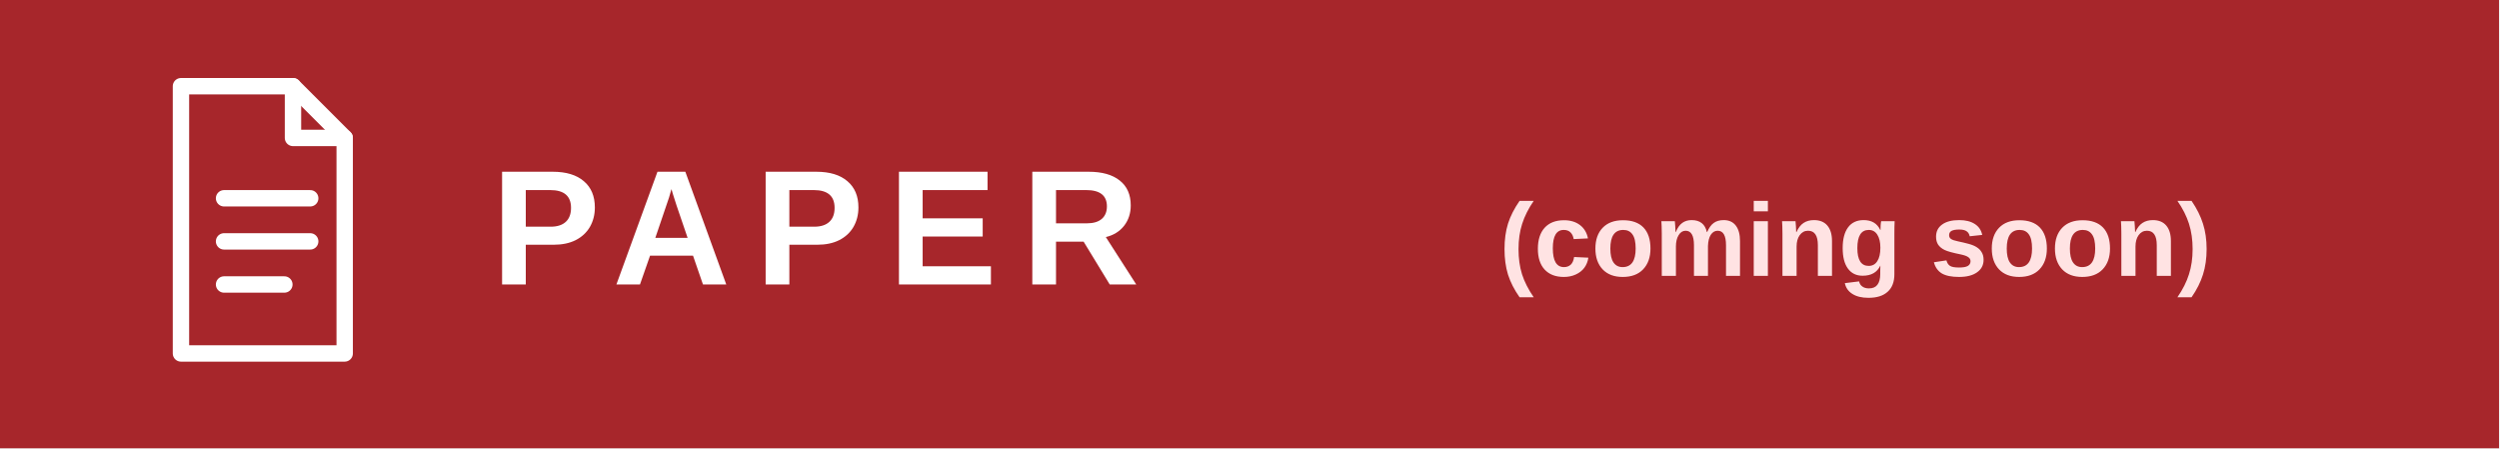
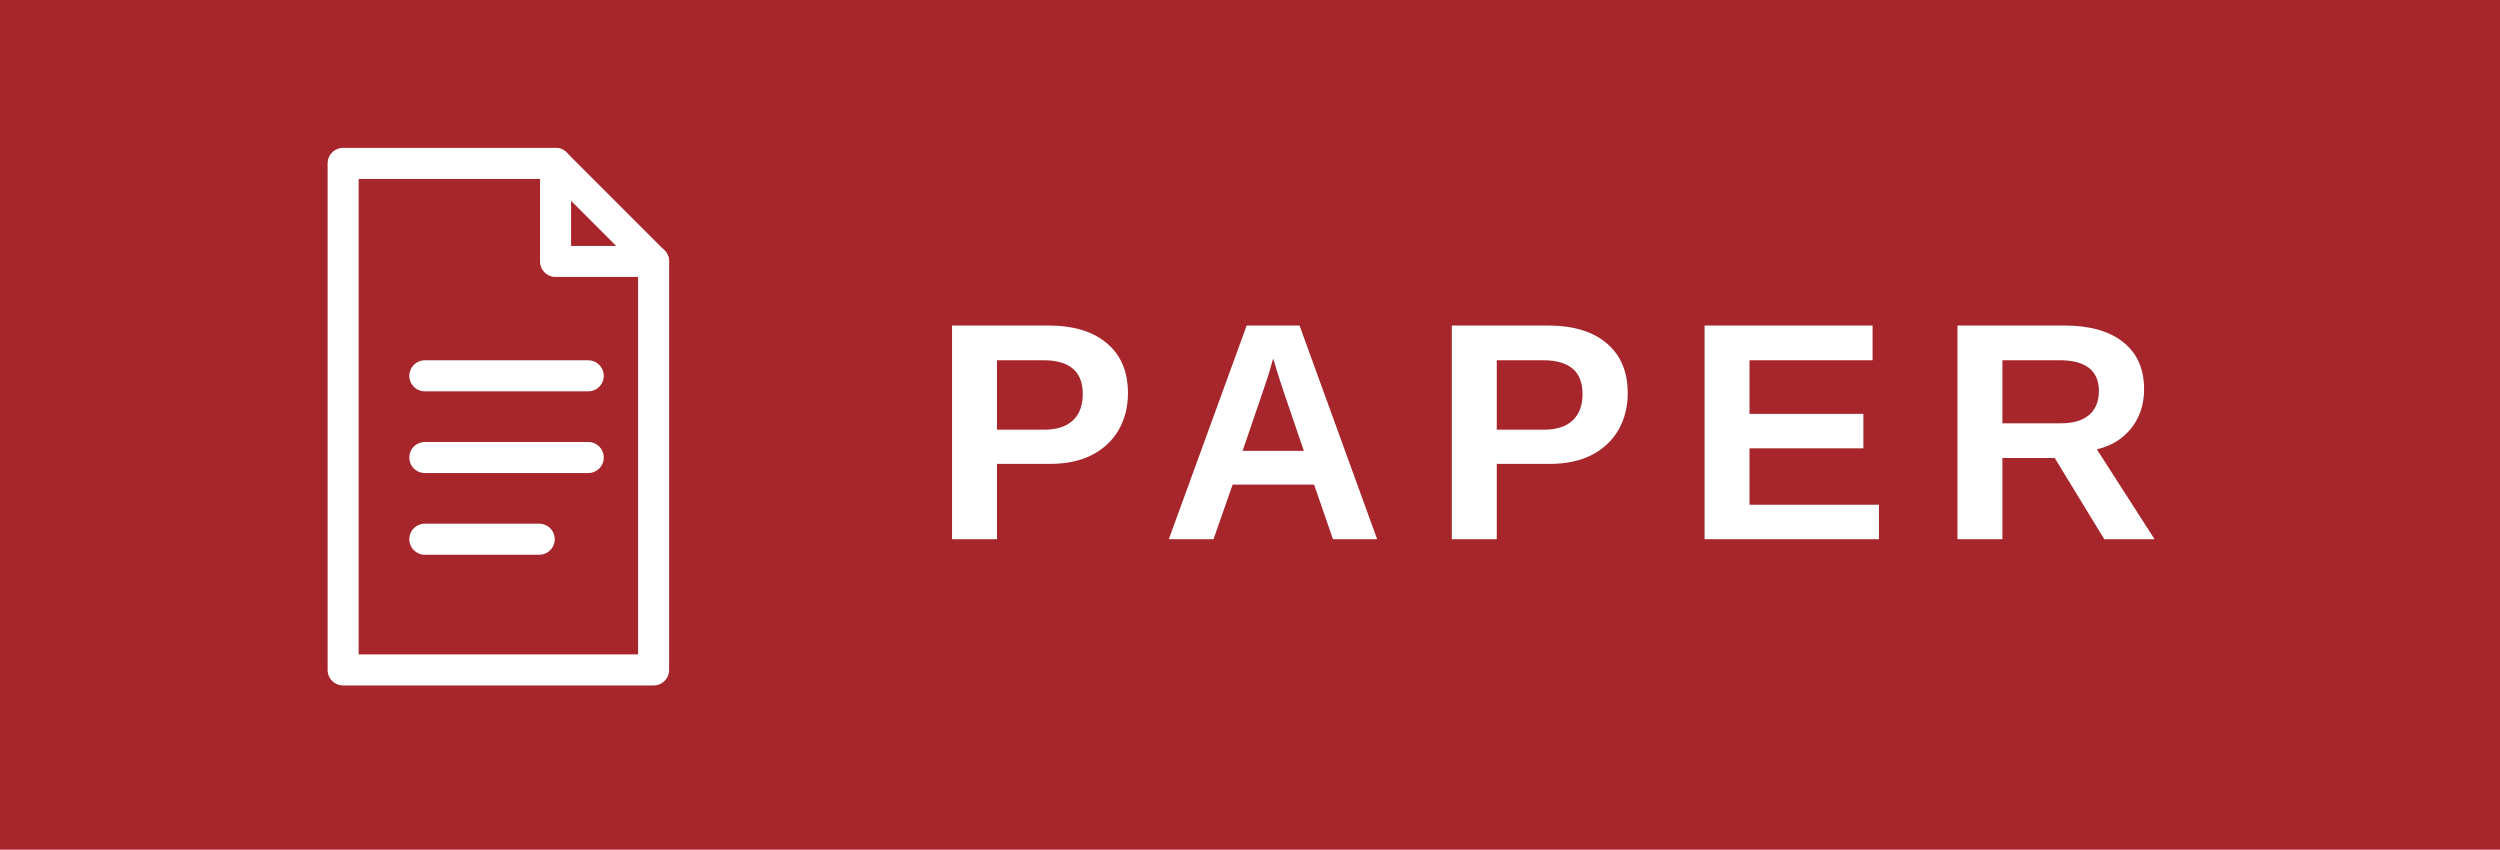
- <svg xmlns="http://www.w3.org/2000/svg" width="290" height="52" viewBox="0 0 290 52" role="img" aria-label="Paper coming soon">
-   <rect width="290" height="52" fill="#A7262B" />
+ <svg xmlns="http://www.w3.org/2000/svg" width="153" height="52" viewBox="0 0 153 52" role="img" aria-label="Paper on arXiv">
+   <rect width="153" height="52" fill="#A7262B" />
  <g fill="none" stroke="#fff" stroke-width="1.9" stroke-linecap="round" stroke-linejoin="round">
    <path d="M21 10h13l6 6v25H21z" />
    <path d="M34 10v6h6M26 23h10M26 28h10M26 33h7" />
  </g>
  <text x="57" y="33" fill="#fff" font-family="Arial,Helvetica,sans-serif" font-size="19" font-weight="700" letter-spacing="2.8">PAPER</text>
-   <text x="174" y="32" fill="#FFE3E3" font-family="Arial,Helvetica,sans-serif" font-size="12" font-weight="600">(coming soon)</text>
</svg>
